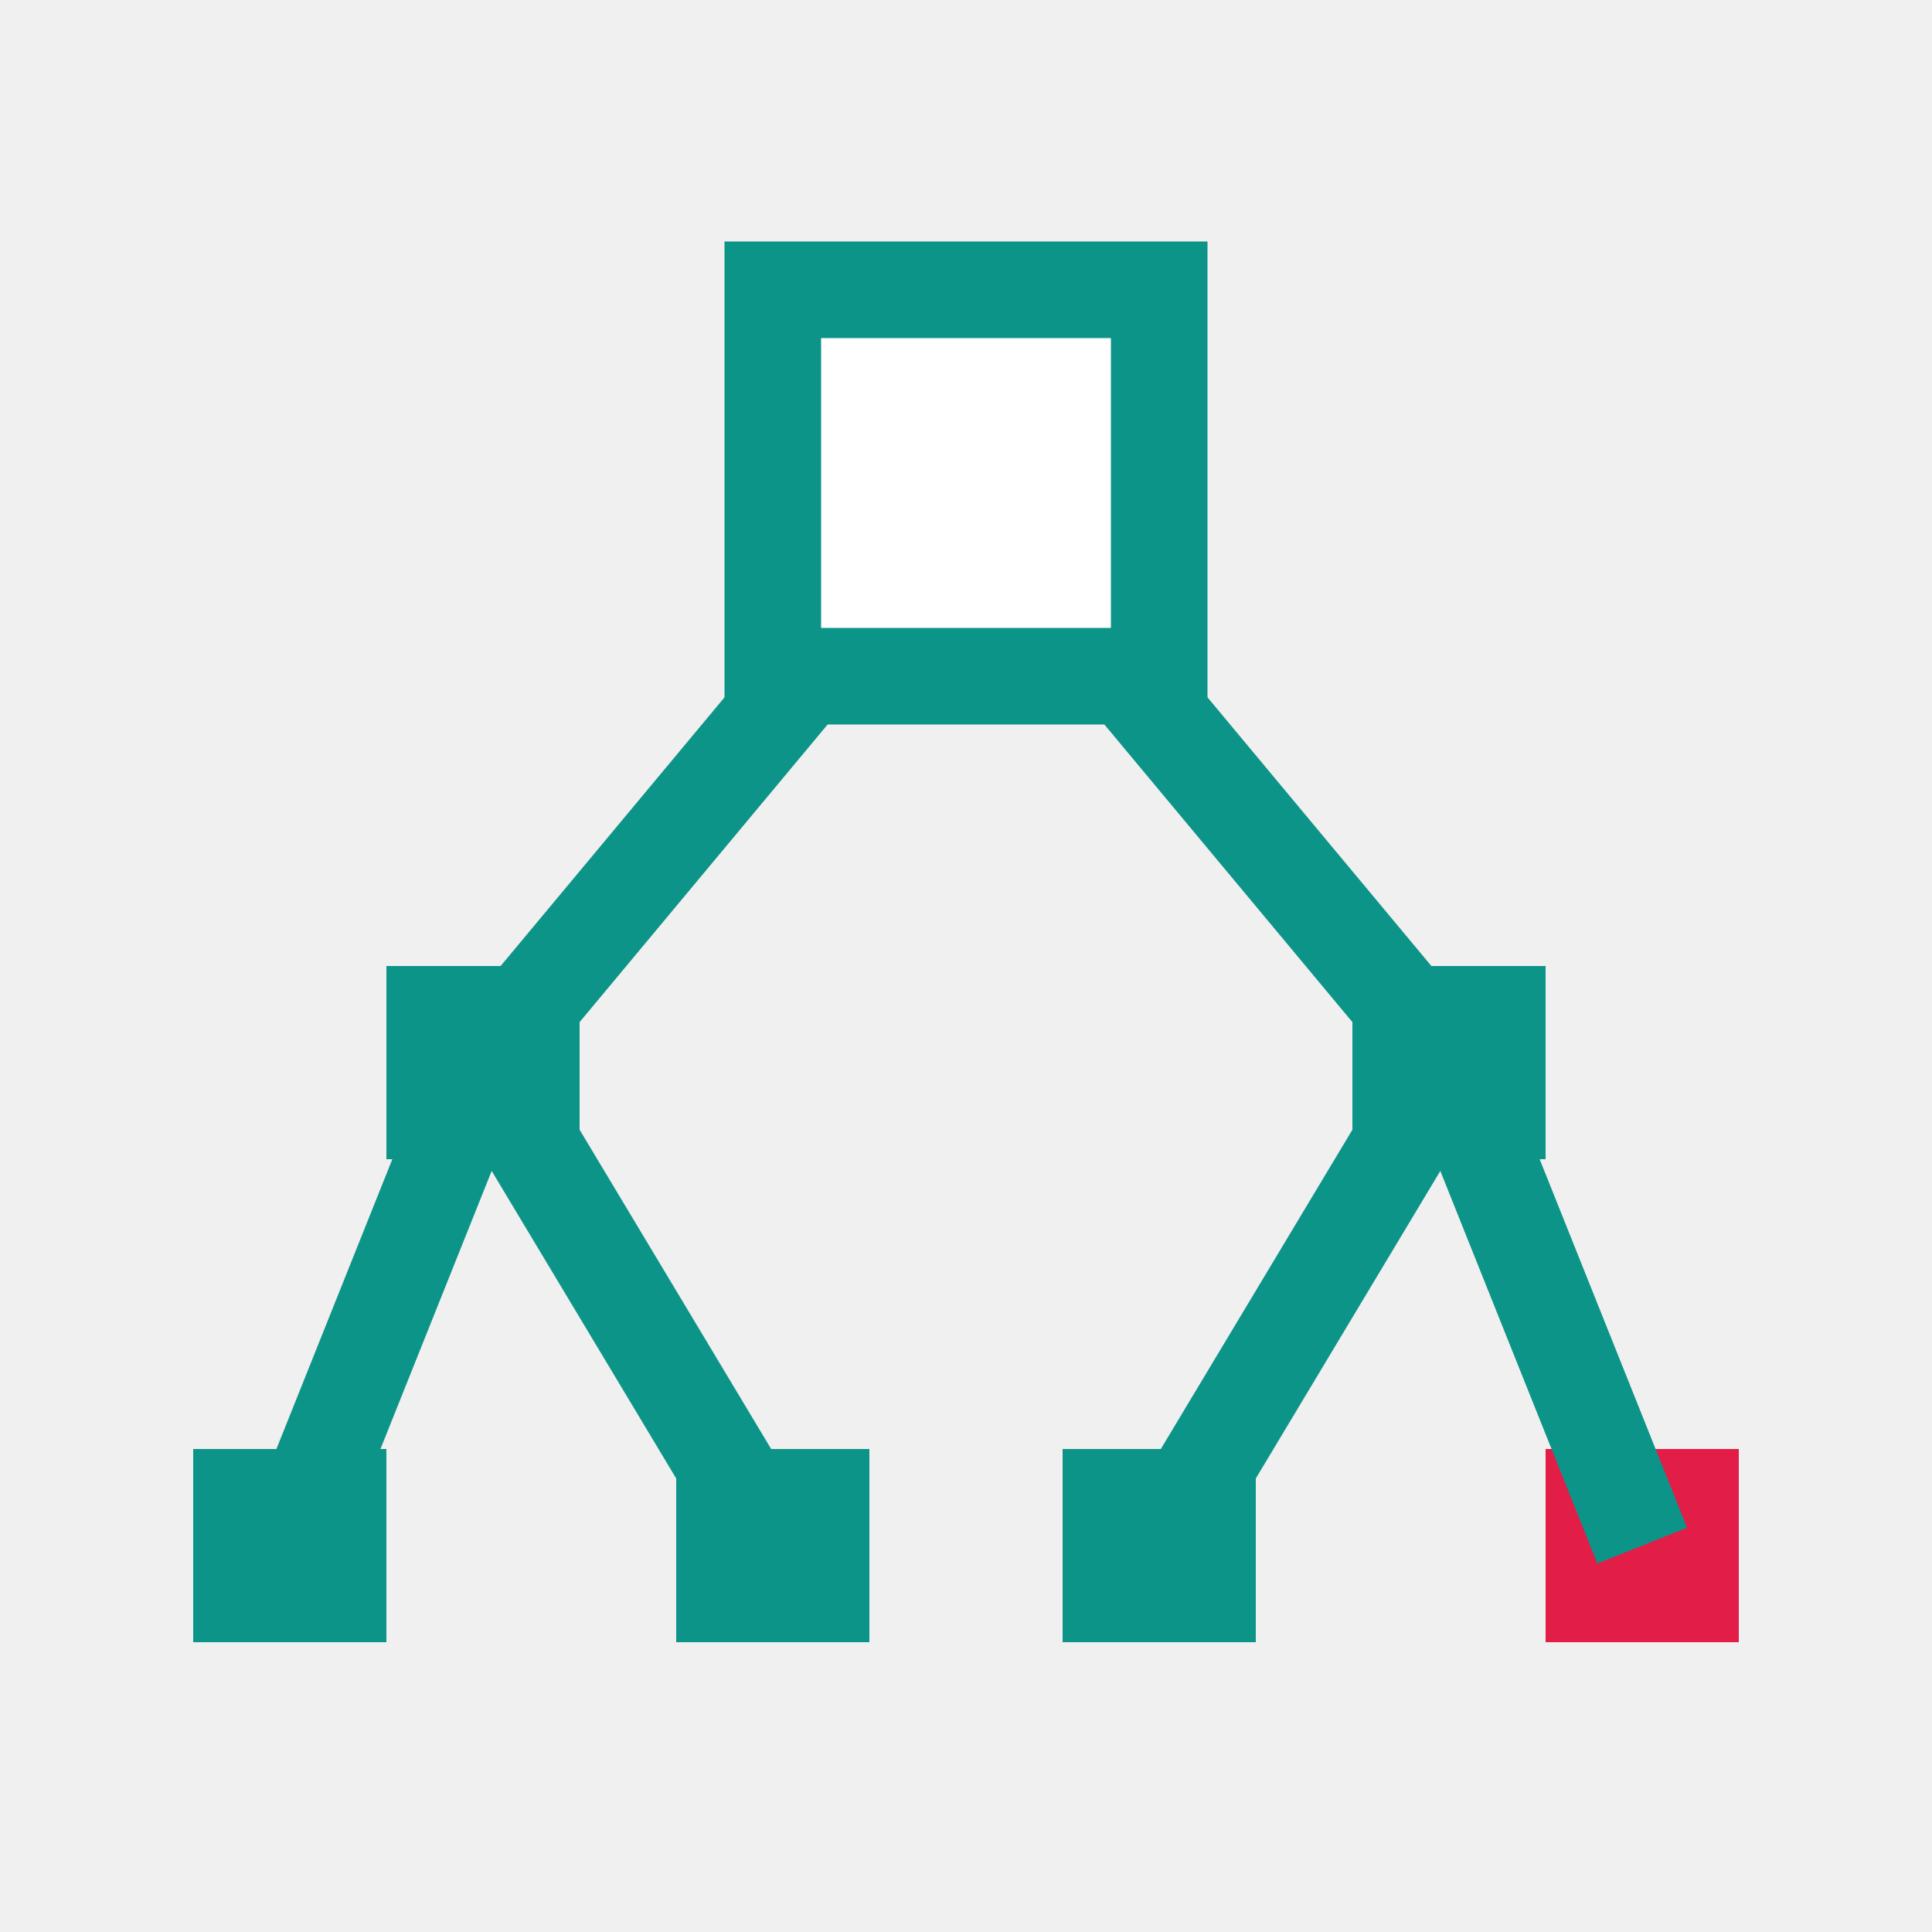
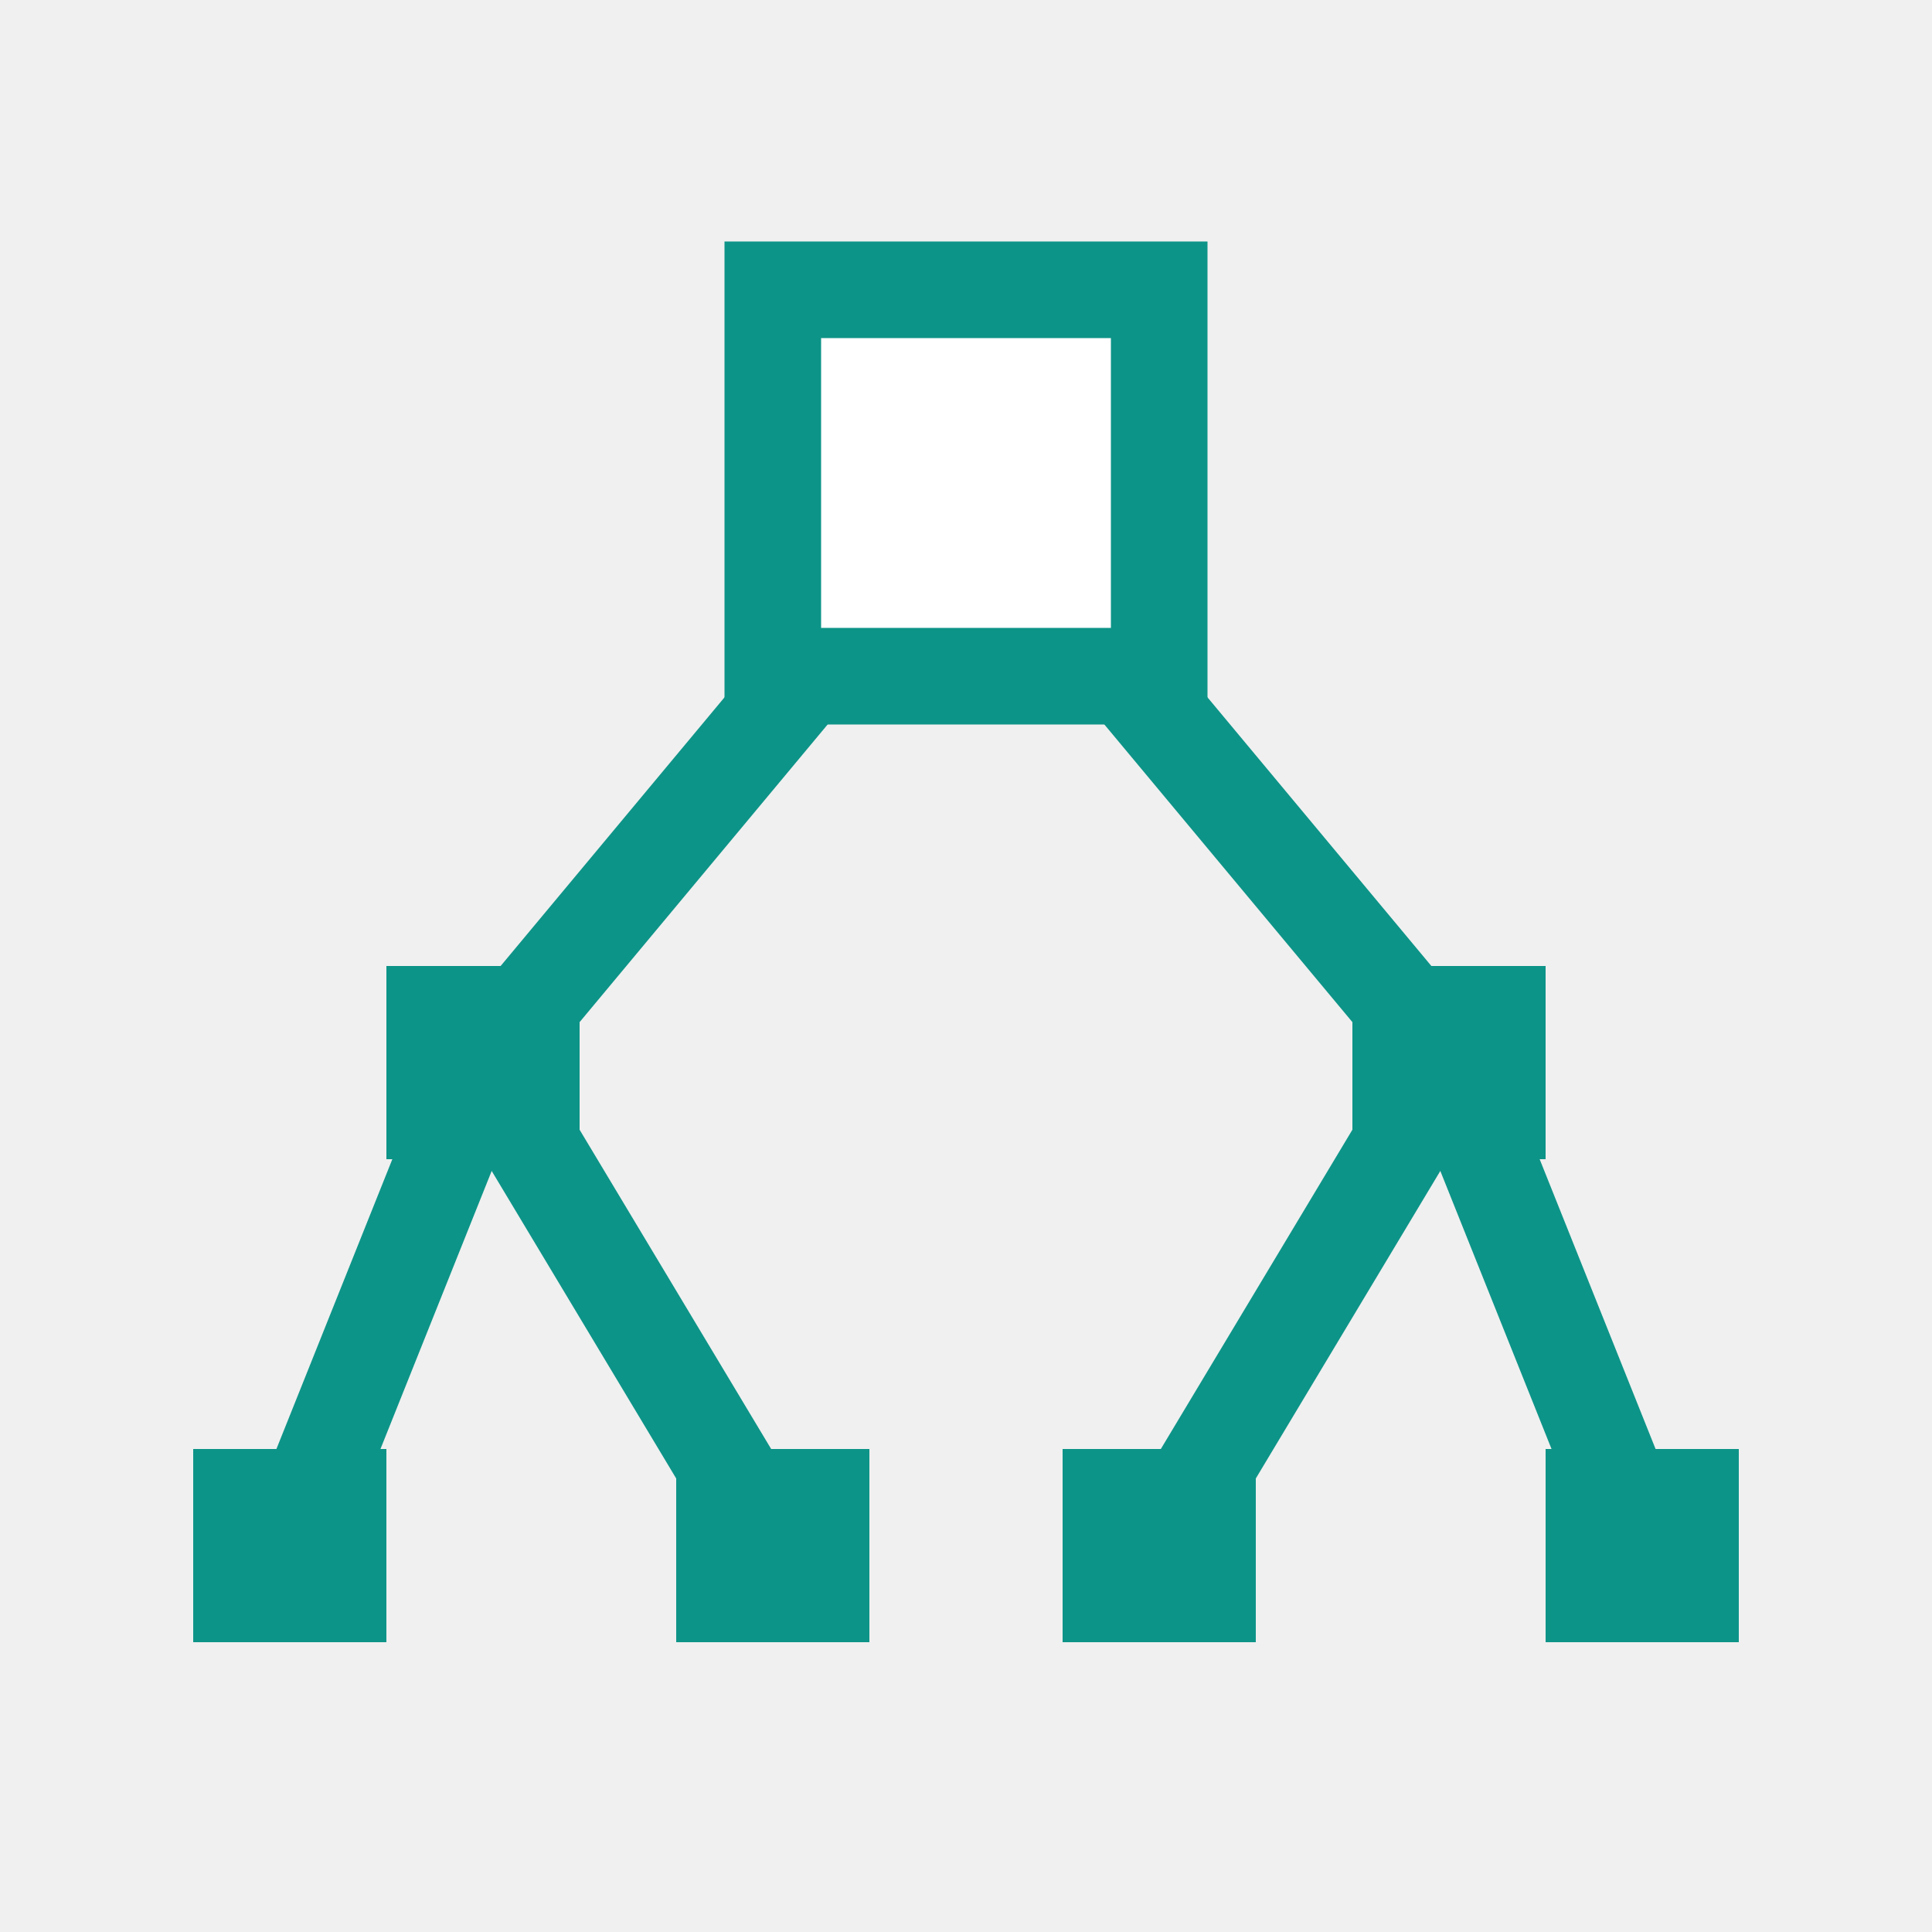
<svg xmlns="http://www.w3.org/2000/svg" width="400" height="400" viewBox="0 0 400 400" id="svg2" version="1.1">
  <defs id="defs4" />
  <g id="layer1" transform="translate(0,-652.3622)">
    <path id="path5662" d="m 300,872.362 -100,-120" style="fill:none;fill-rule:evenodd;stroke:#0D9488;stroke-width:20;stroke-linecap:butt;stroke-linejoin:miter;stroke-miterlimit:4;stroke-dasharray:none;stroke-opacity:1" />
    <path style="fill:none;fill-rule:evenodd;stroke:#0D9488;stroke-width:20;stroke-linecap:butt;stroke-linejoin:miter;stroke-miterlimit:4;stroke-dasharray:none;stroke-opacity:1" d="m 100,872.362 100,-120" id="path4872" />
    <rect style="fill:#ffffff;fill-opacity:1;stroke:#0D9488;stroke-width:20;stroke-miterlimit:4;stroke-dasharray:none;stroke-opacity:1" id="rect4870" width="80" height="80" x="160" y="712.362" />
    <rect style="fill:#0D9488;fill-opacity:1;stroke:none;stroke-width:20;stroke-miterlimit:4;stroke-dasharray:none;stroke-opacity:1" id="rect4166" width="40" height="40" x="280" y="852.362" />
-     <rect style="fill:#E11D48;fill-opacity:1;stroke:none;stroke-width:20;stroke-miterlimit:4;stroke-dasharray:none;stroke-opacity:1" id="rect4166-6" width="40" height="40" x="320" y="952.362" />
+     <rect style="fill:#0D9488;fill-opacity:1;stroke:none;stroke-width:20;stroke-miterlimit:4;stroke-dasharray:none;stroke-opacity:1" id="rect4166-6" width="40" height="40" x="320" y="952.362" />
    <path style="fill:none;fill-rule:evenodd;stroke:#0D9488;stroke-width:20;stroke-linecap:butt;stroke-linejoin:miter;stroke-miterlimit:4;stroke-dasharray:none;stroke-opacity:1" d="m 100,872.362 60,100" id="path4386" />
    <rect y="852.362" x="80" height="40" width="40" id="rect5664" style="fill:#0D9488;fill-opacity:1;stroke:none;stroke-width:20;stroke-miterlimit:4;stroke-dasharray:none;stroke-opacity:1" />
    <path id="path5666" d="m 100,872.362 -40,100" style="fill:none;fill-rule:evenodd;stroke:#0D9488;stroke-width:20;stroke-linecap:butt;stroke-linejoin:miter;stroke-miterlimit:4;stroke-dasharray:none;stroke-opacity:1" />
    <path id="path5668" d="m 300,872.362 40,100" style="fill:none;fill-rule:evenodd;stroke:#0D9488;stroke-width:20;stroke-linecap:butt;stroke-linejoin:miter;stroke-miterlimit:4;stroke-dasharray:none;stroke-opacity:1" />
    <path style="fill:none;fill-rule:evenodd;stroke:#0D9488;stroke-width:20;stroke-linecap:butt;stroke-linejoin:miter;stroke-miterlimit:4;stroke-dasharray:none;stroke-opacity:1" d="m 300,872.362 -60,100" id="path5670" />
    <rect y="952.362" x="220" height="40" width="40" id="rect5672" style="fill:#0D9488;fill-opacity:1;stroke:none;stroke-width:20;stroke-miterlimit:4;stroke-dasharray:none;stroke-opacity:1" />
    <rect style="fill:#0D9488;fill-opacity:1;stroke:none;stroke-width:20;stroke-miterlimit:4;stroke-dasharray:none;stroke-opacity:1" id="rect5674" width="40" height="40" x="140" y="952.362" />
    <rect y="952.362" x="40" height="40" width="40" id="rect5676" style="fill:#0D9488;fill-opacity:1;stroke:none;stroke-width:20;stroke-miterlimit:4;stroke-dasharray:none;stroke-opacity:1" />
  </g>
</svg>
